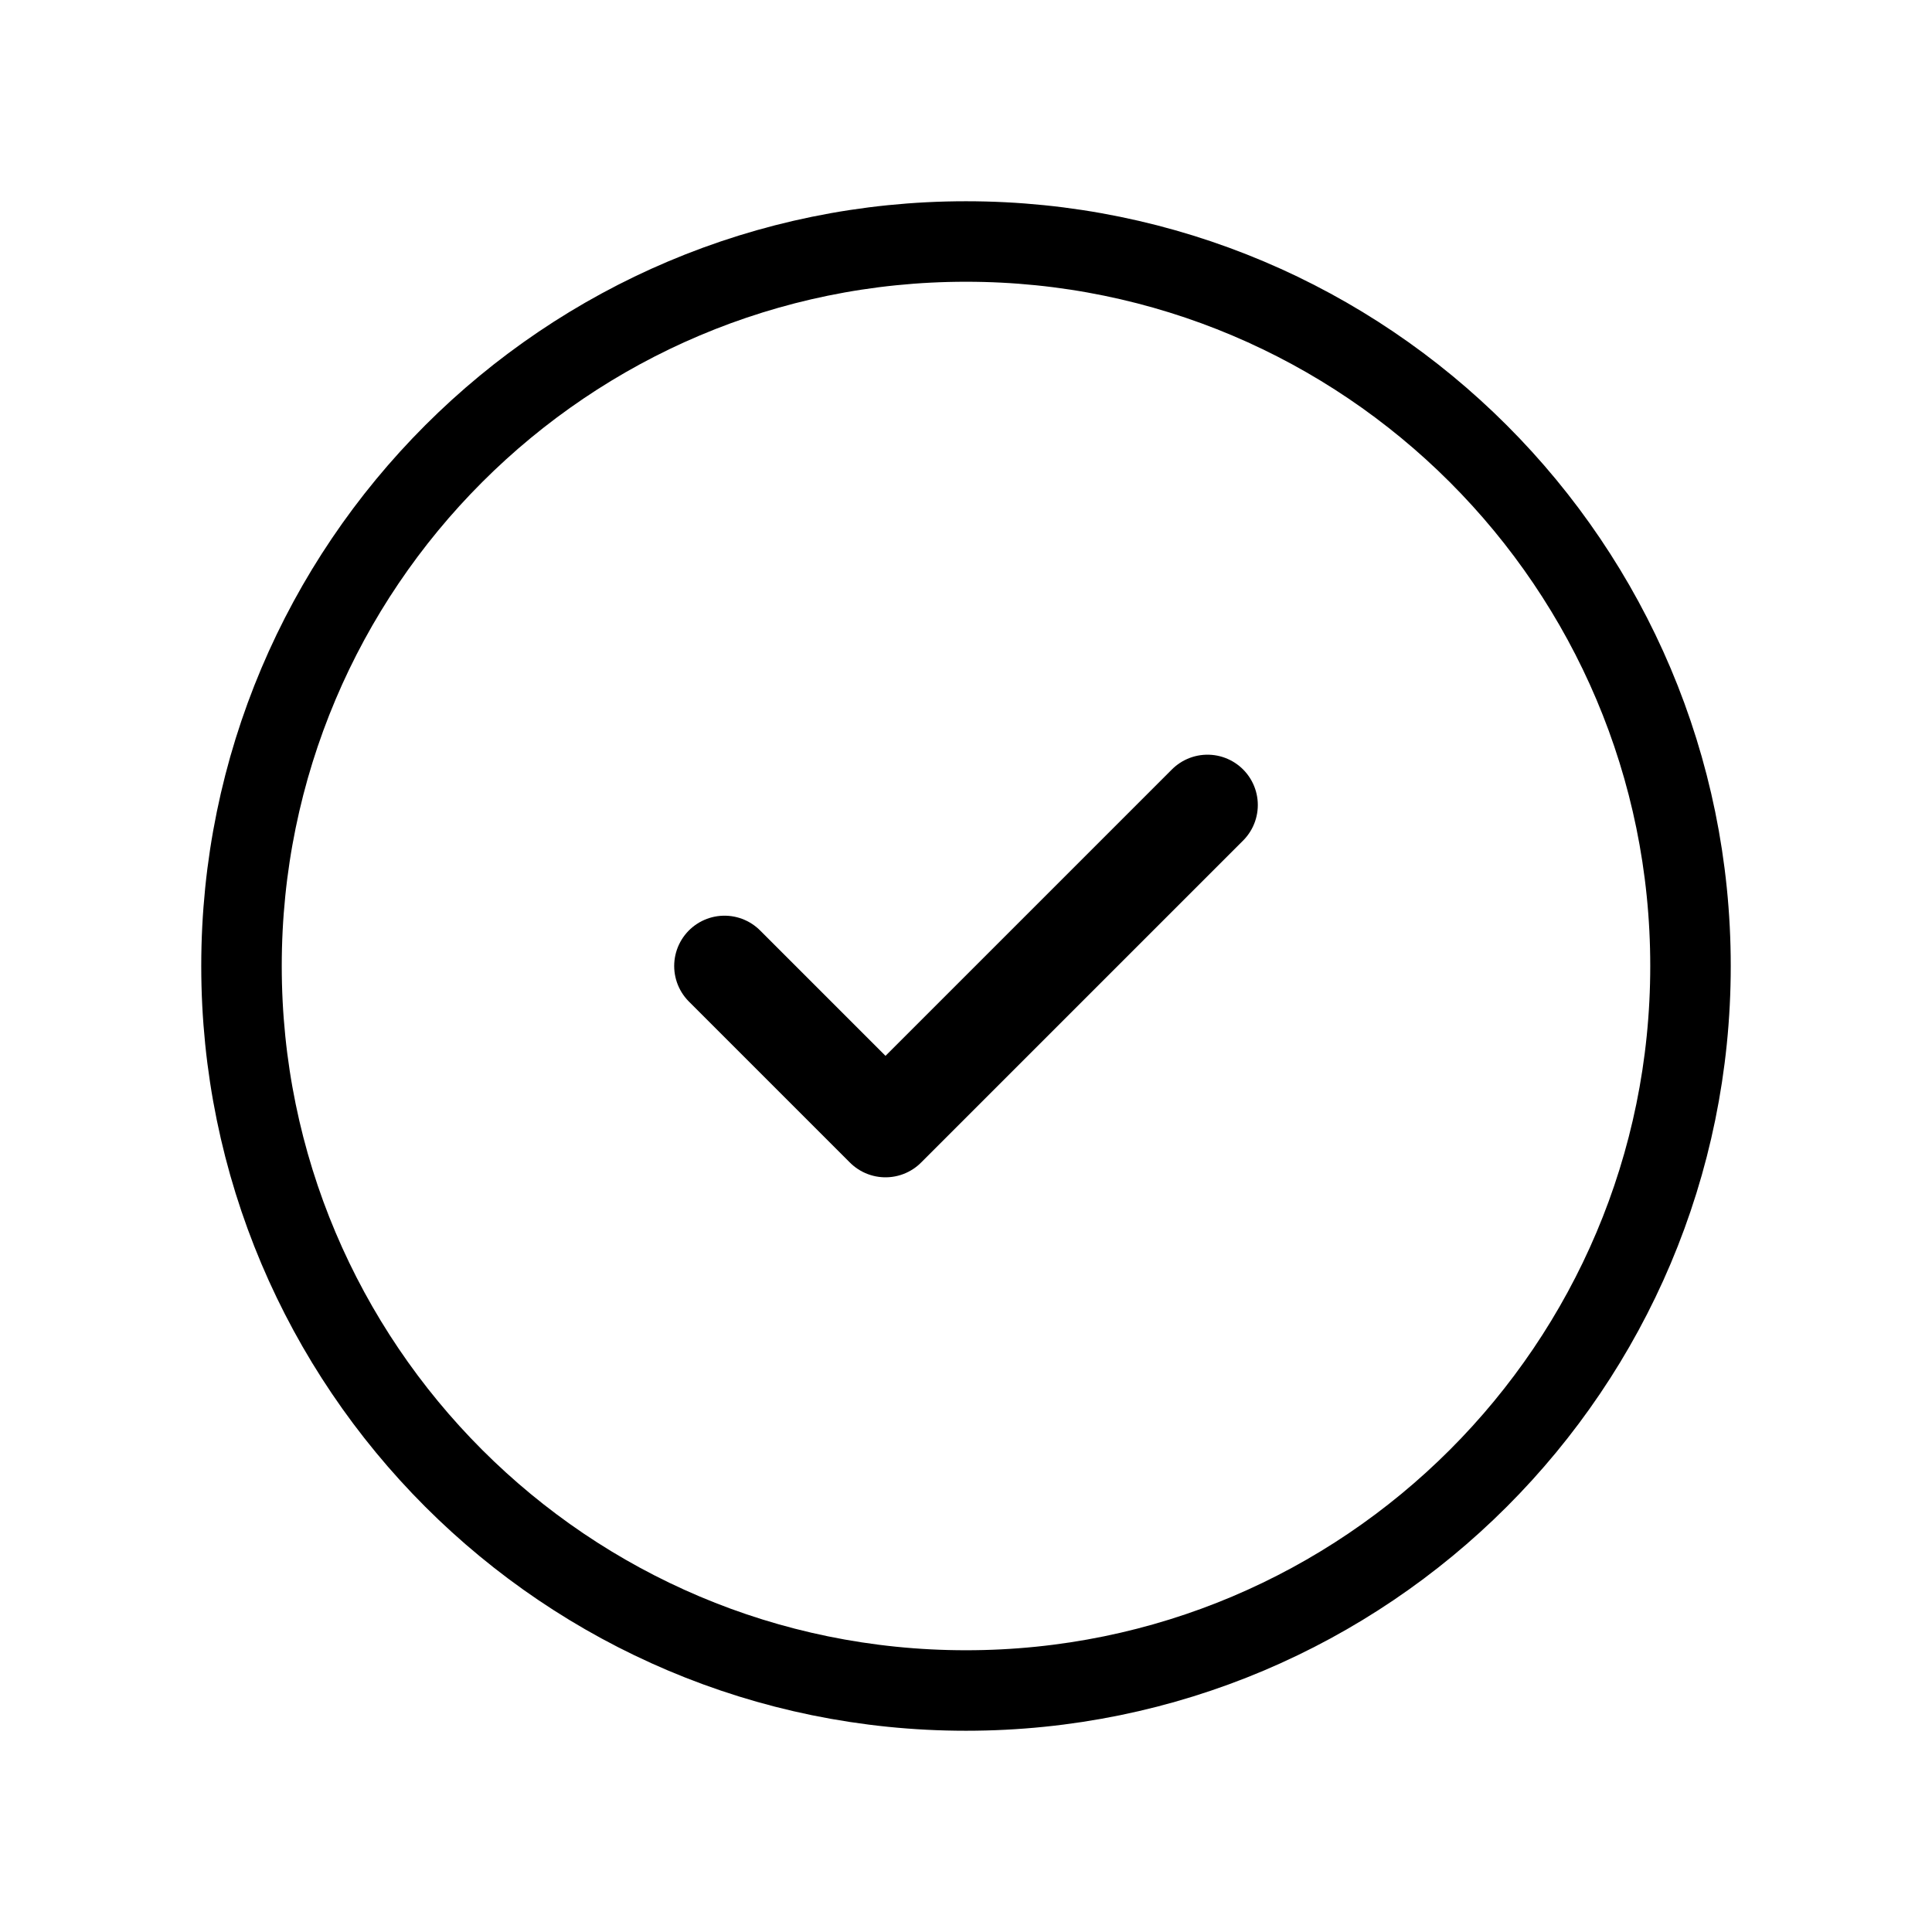
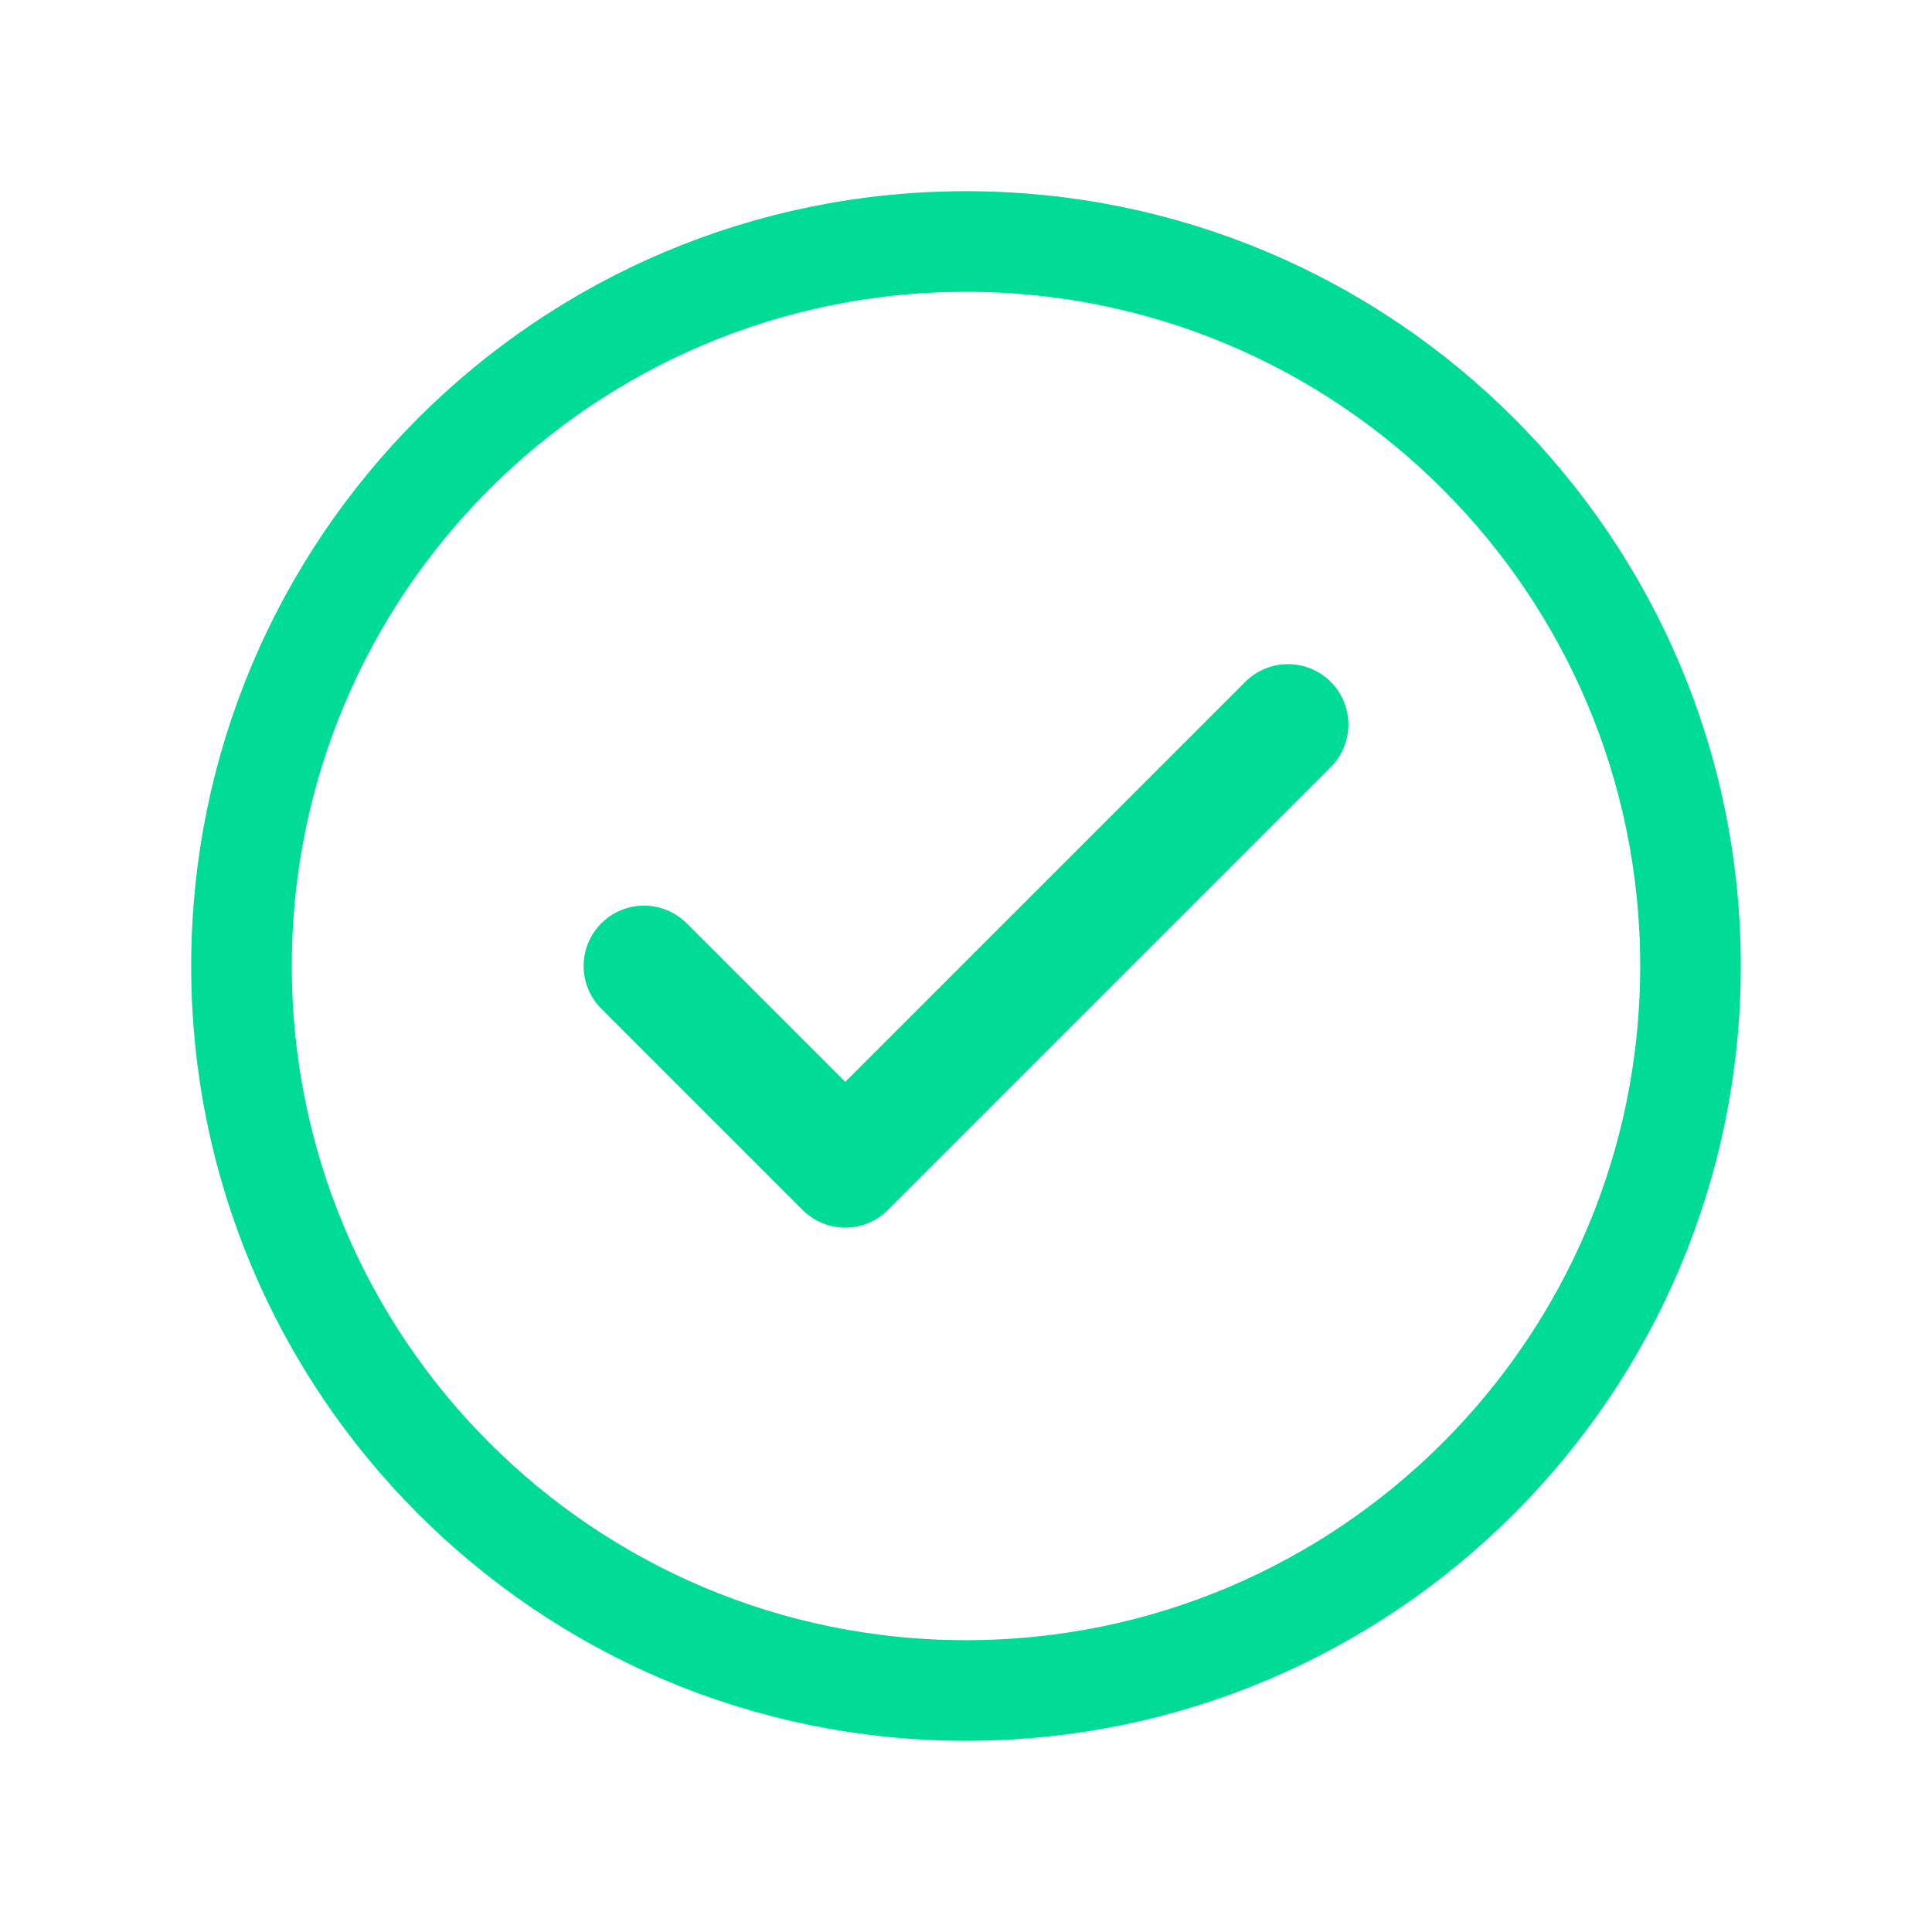
<svg xmlns="http://www.w3.org/2000/svg" viewBox="0 0 48 48" fill="none" aria-hidden="true">
-   <path d="M24 6C14.059 6 6 14.059 6 24s8.059 18 18 18 18-8.059 18-18S33.941 6 24 6z" stroke="currentColor" stroke-width="2" />
-   <path d="M18 24l4 4 8-8" stroke="currentColor" stroke-width="2.5" stroke-linecap="round" stroke-linejoin="round" />
+   <path d="M24 6C14.059 6 6 14.059 6 24s8.059 18 18 18 18-8.059 18-18S33.941 6 24 6z" stroke="#00dc96" stroke-width="2.5" />
+   <path d="M16 24l5 5 11-11" stroke="#00dc96" stroke-width="3" stroke-linecap="round" stroke-linejoin="round" />
</svg>
